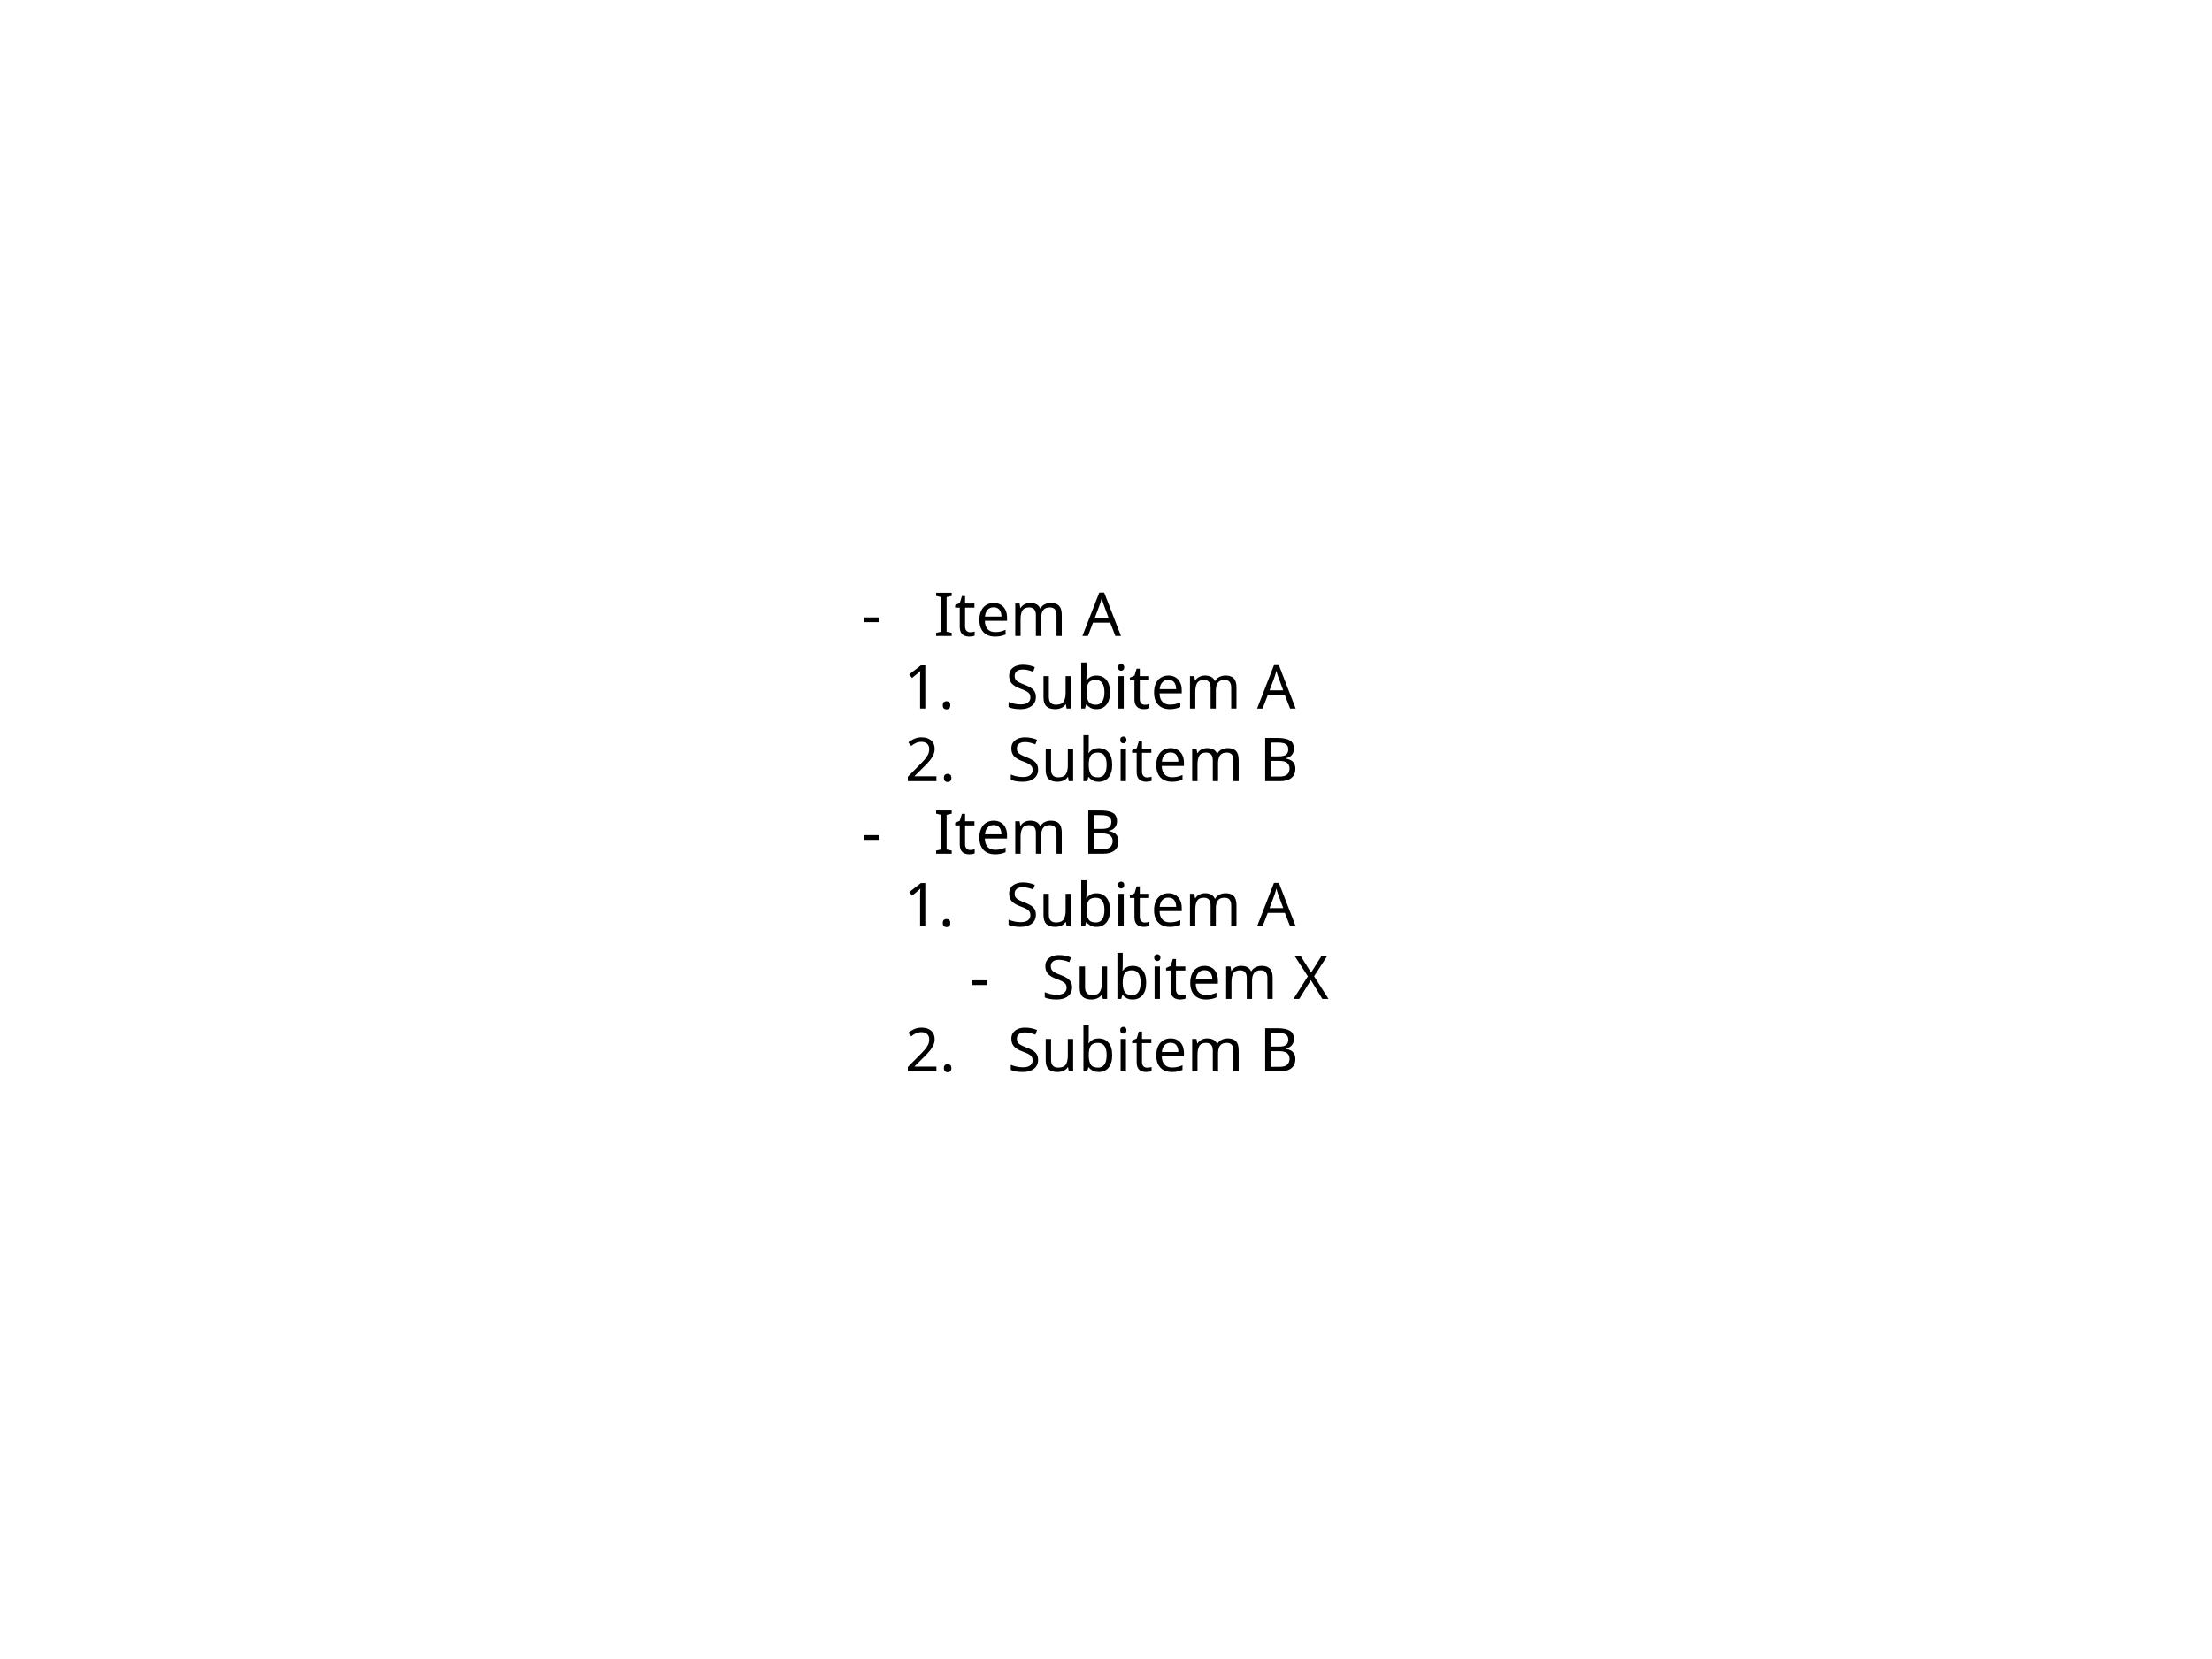
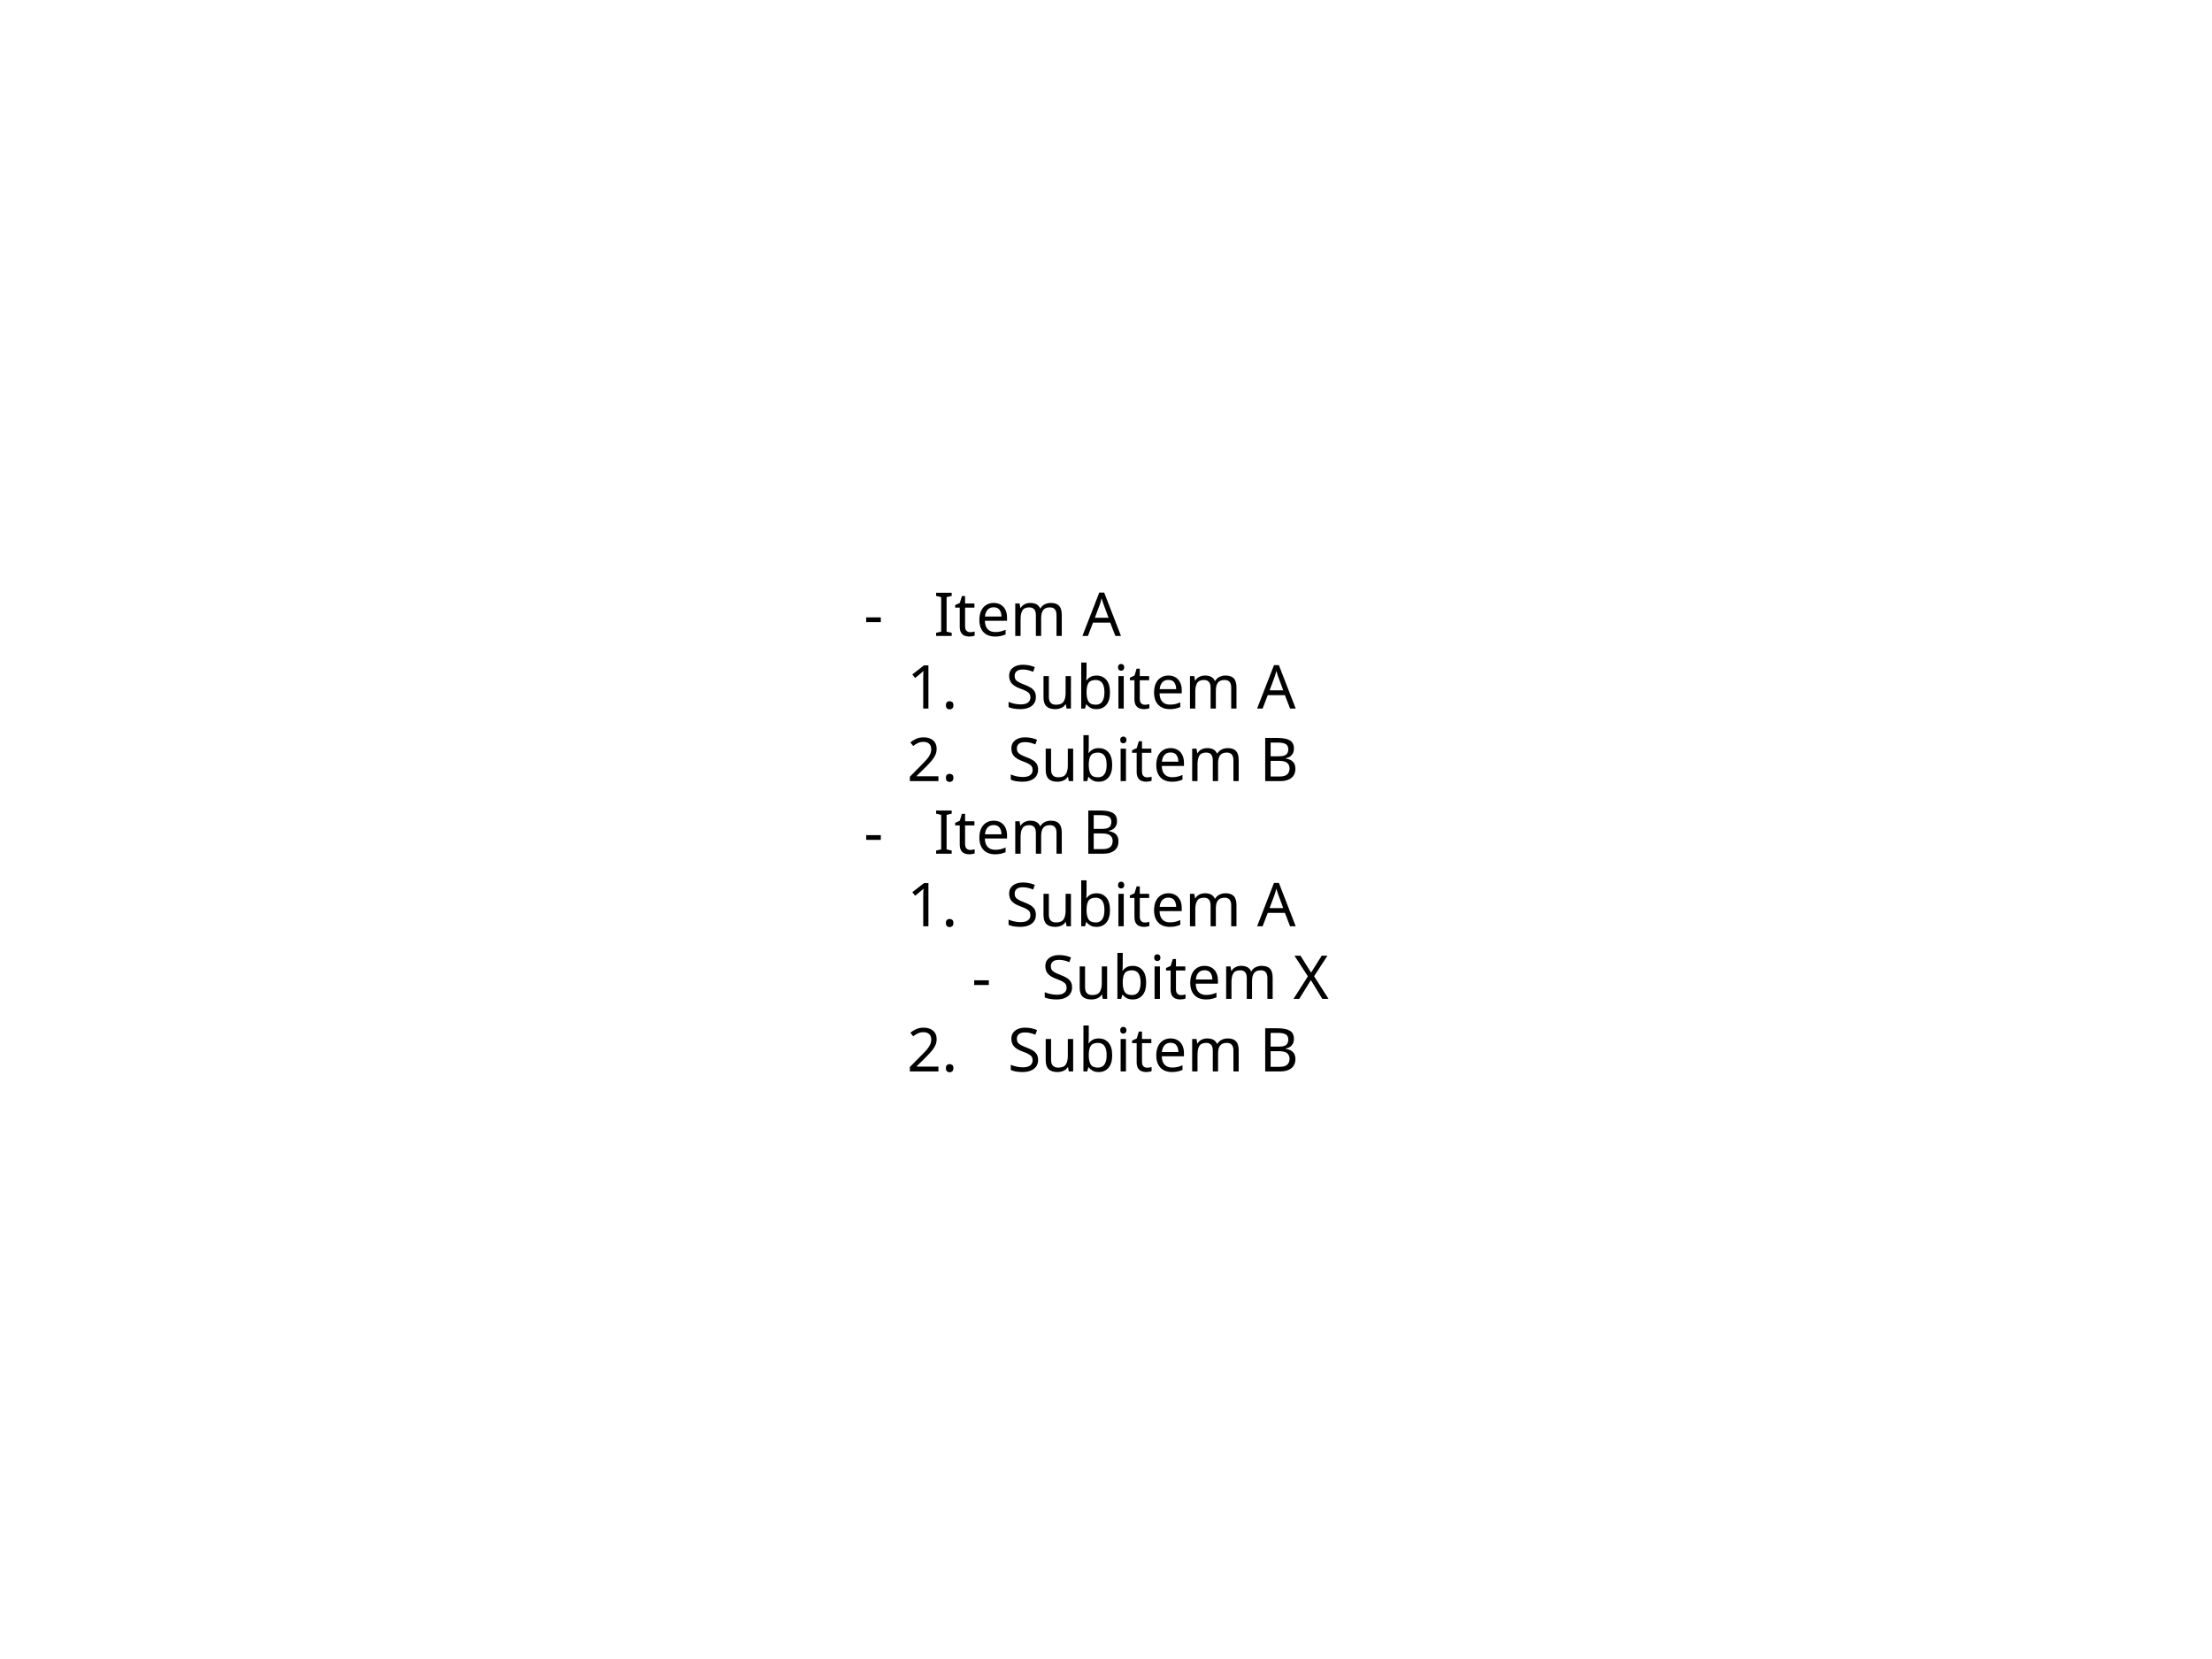
<svg xmlns="http://www.w3.org/2000/svg" width="1024" height="768">
-   <text x="403.543" y="294.4" text-anchor="middle" font-family="sans-serif" font-size="28" style="fill:black;">
+   <text x="399.858" y="294.4" text-anchor="start" font-family="sans-serif" font-size="28" style="fill:black;">
    <tspan font-variant-numeric="lining-nums">-</tspan>
  </text>
  <text x="432.228" y="294.4" text-anchor="start" font-family="sans-serif" font-size="28" style="fill:black;">
    <tspan font-variant-numeric="lining-nums">Item A</tspan>
  </text>
-   <text x="430.167" y="328.0" text-anchor="middle" font-family="sans-serif" font-size="28" style="fill:black;">
+   <text x="419.858" y="328.0" text-anchor="start" font-family="sans-serif" font-size="28" style="fill:black;">
    <tspan font-variant-numeric="lining-nums">1.</tspan>
  </text>
  <text x="465.476" y="328.0" text-anchor="start" font-family="sans-serif" font-size="28" style="fill:black;">
    <tspan font-variant-numeric="lining-nums">Subitem A</tspan>
  </text>
-   <text x="430.68" y="361.6" text-anchor="middle" font-family="sans-serif" font-size="28" style="fill:black;">
+   <text x="419.858" y="361.6" text-anchor="start" font-family="sans-serif" font-size="28" style="fill:black;">
    <tspan font-variant-numeric="lining-nums">2.</tspan>
  </text>
  <text x="466.501" y="361.6" text-anchor="start" font-family="sans-serif" font-size="28" style="fill:black;">
    <tspan font-variant-numeric="lining-nums">Subitem B</tspan>
  </text>
-   <text x="403.543" y="395.2" text-anchor="middle" font-family="sans-serif" font-size="28" style="fill:black;">
+   <text x="399.858" y="395.2" text-anchor="start" font-family="sans-serif" font-size="28" style="fill:black;">
    <tspan font-variant-numeric="lining-nums">-</tspan>
  </text>
  <text x="432.228" y="395.2" text-anchor="start" font-family="sans-serif" font-size="28" style="fill:black;">
    <tspan font-variant-numeric="lining-nums">Item B</tspan>
  </text>
-   <text x="430.167" y="428.8" text-anchor="middle" font-family="sans-serif" font-size="28" style="fill:black;">
+   <text x="419.858" y="428.8" text-anchor="start" font-family="sans-serif" font-size="28" style="fill:black;">
    <tspan font-variant-numeric="lining-nums">1.</tspan>
  </text>
  <text x="465.476" y="428.8" text-anchor="start" font-family="sans-serif" font-size="28" style="fill:black;">
    <tspan font-variant-numeric="lining-nums">Subitem A</tspan>
  </text>
-   <text x="453.543" y="462.4" text-anchor="middle" font-family="sans-serif" font-size="28" style="fill:black;">
+   <text x="449.858" y="462.4" text-anchor="start" font-family="sans-serif" font-size="28" style="fill:black;">
    <tspan font-variant-numeric="lining-nums">-</tspan>
  </text>
  <text x="482.228" y="462.4" text-anchor="start" font-family="sans-serif" font-size="28" style="fill:black;">
    <tspan font-variant-numeric="lining-nums">Subitem X</tspan>
  </text>
-   <text x="430.68" y="496" text-anchor="middle" font-family="sans-serif" font-size="28" style="fill:black;">
+   <text x="419.858" y="496" text-anchor="start" font-family="sans-serif" font-size="28" style="fill:black;">
    <tspan font-variant-numeric="lining-nums">2.</tspan>
  </text>
  <text x="466.501" y="496" text-anchor="start" font-family="sans-serif" font-size="28" style="fill:black;">
    <tspan font-variant-numeric="lining-nums">Subitem B</tspan>
  </text>
</svg>
